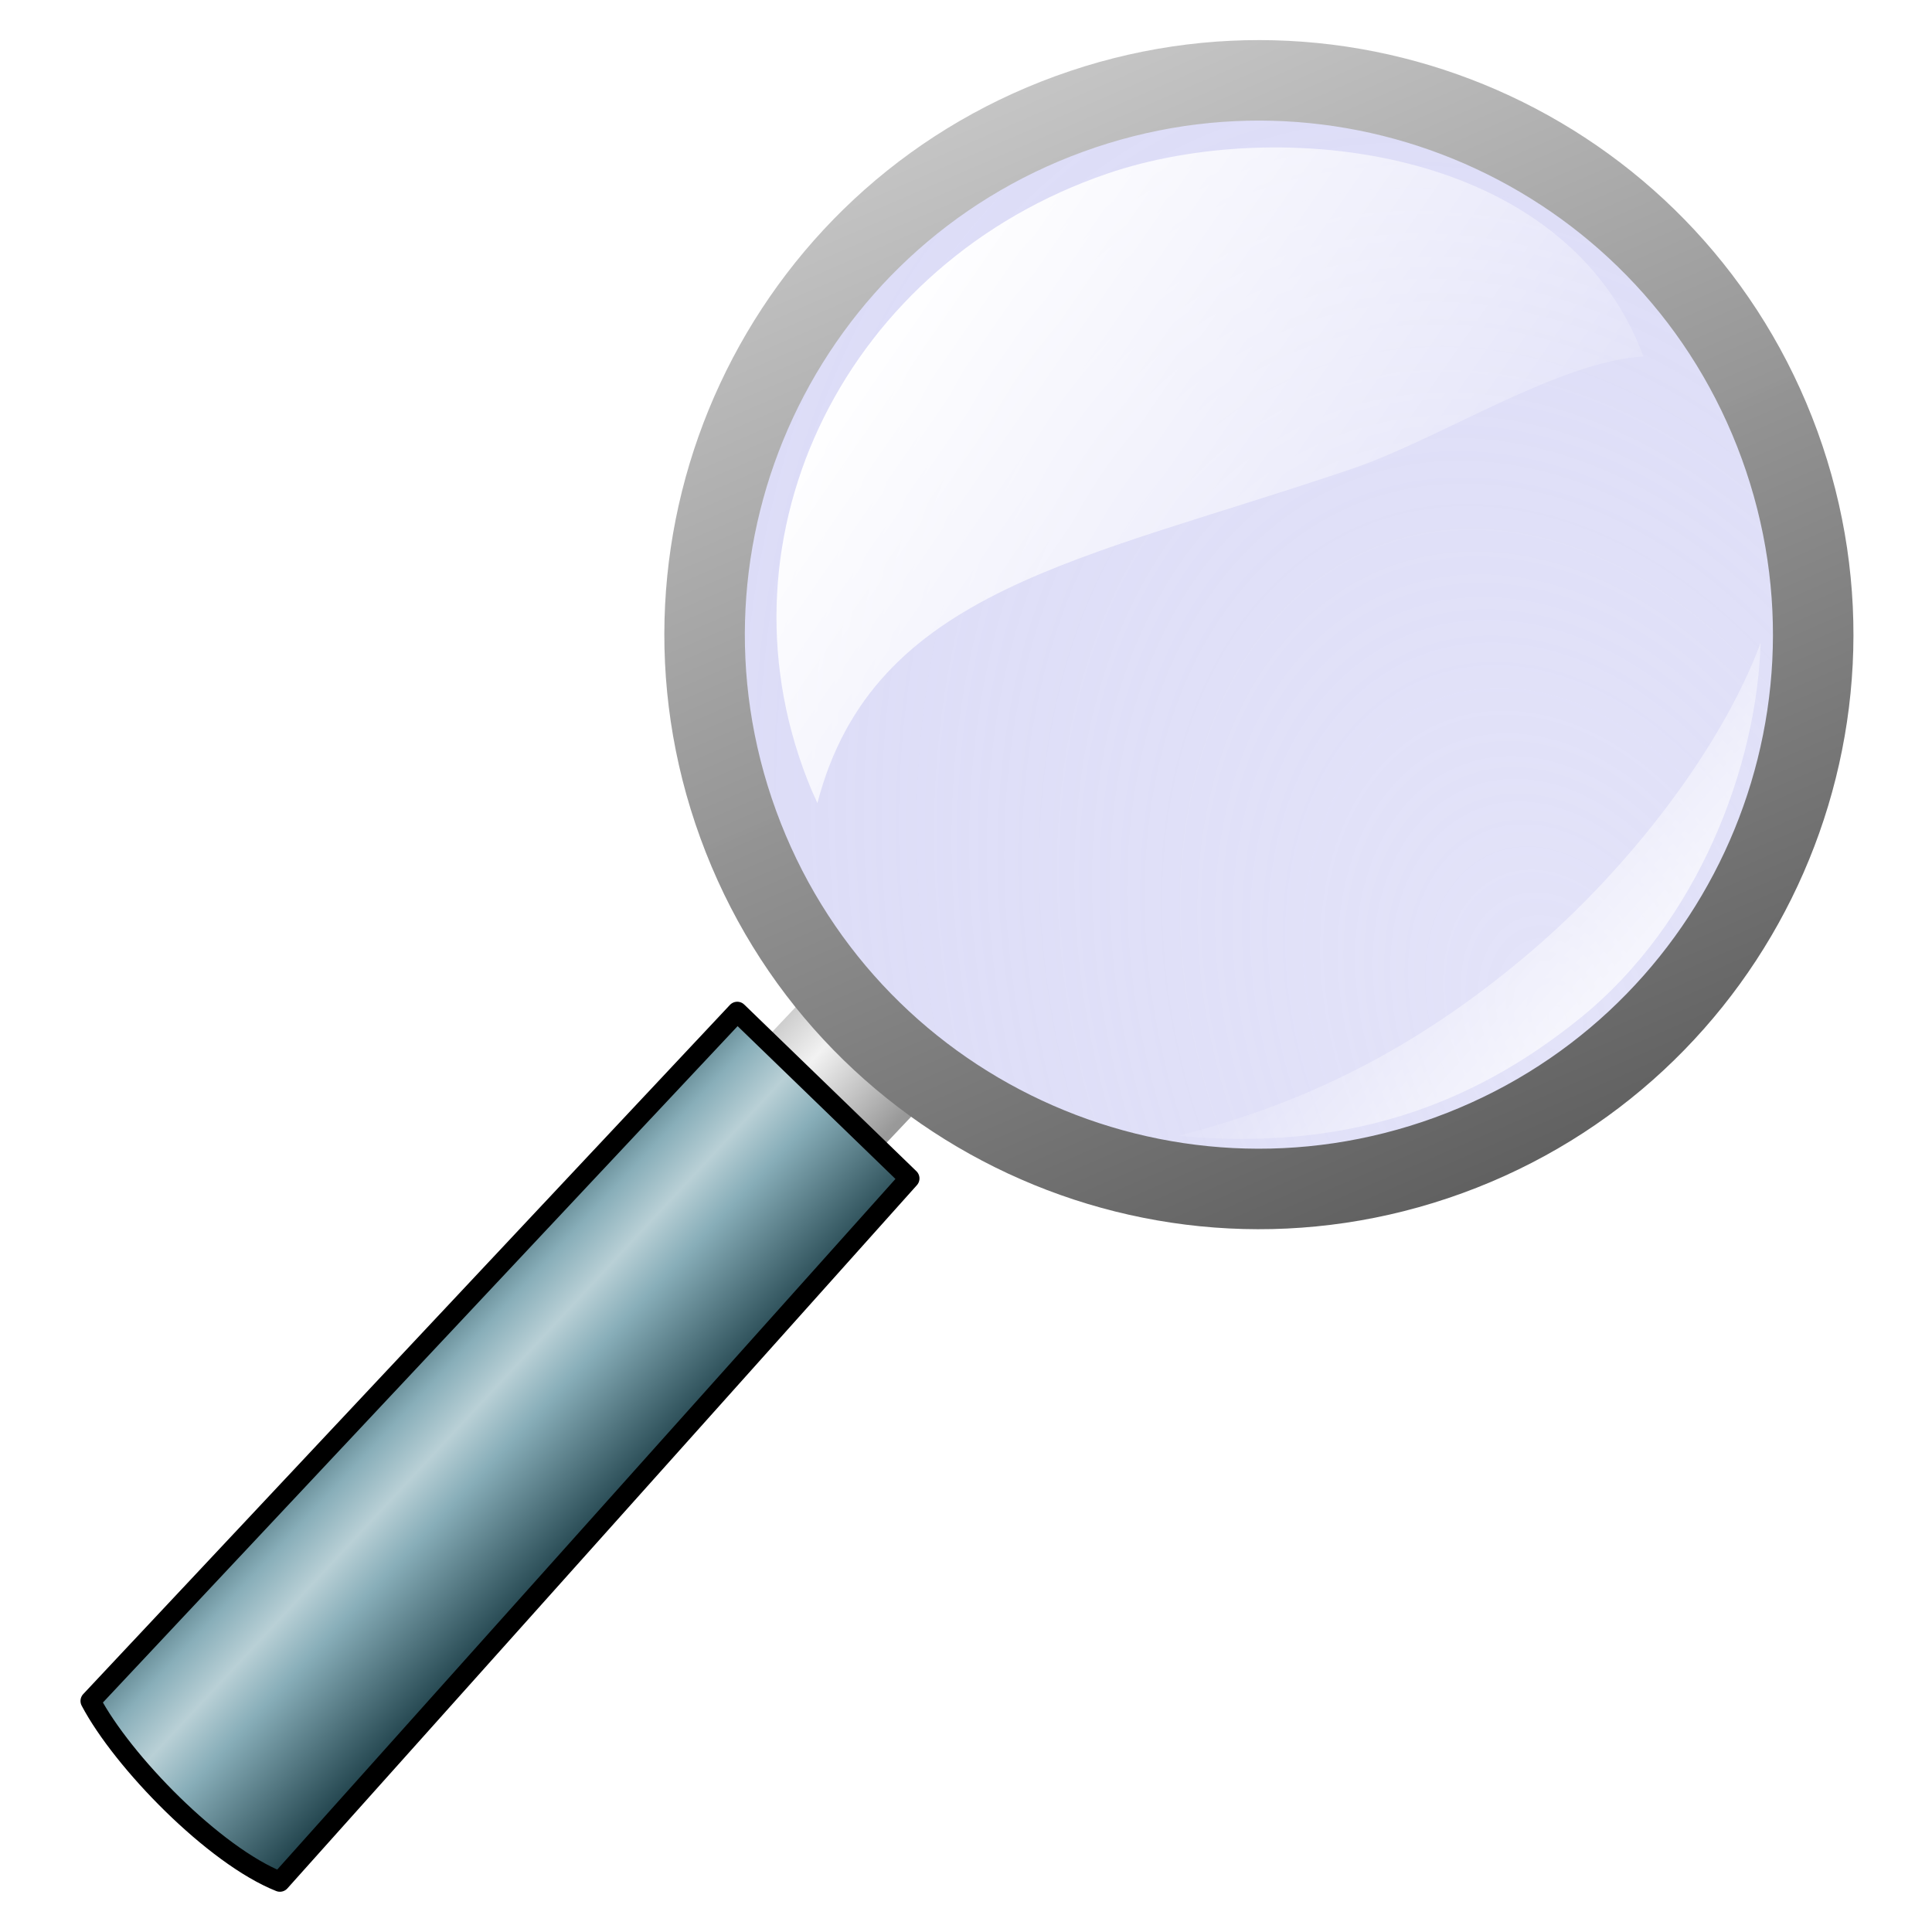
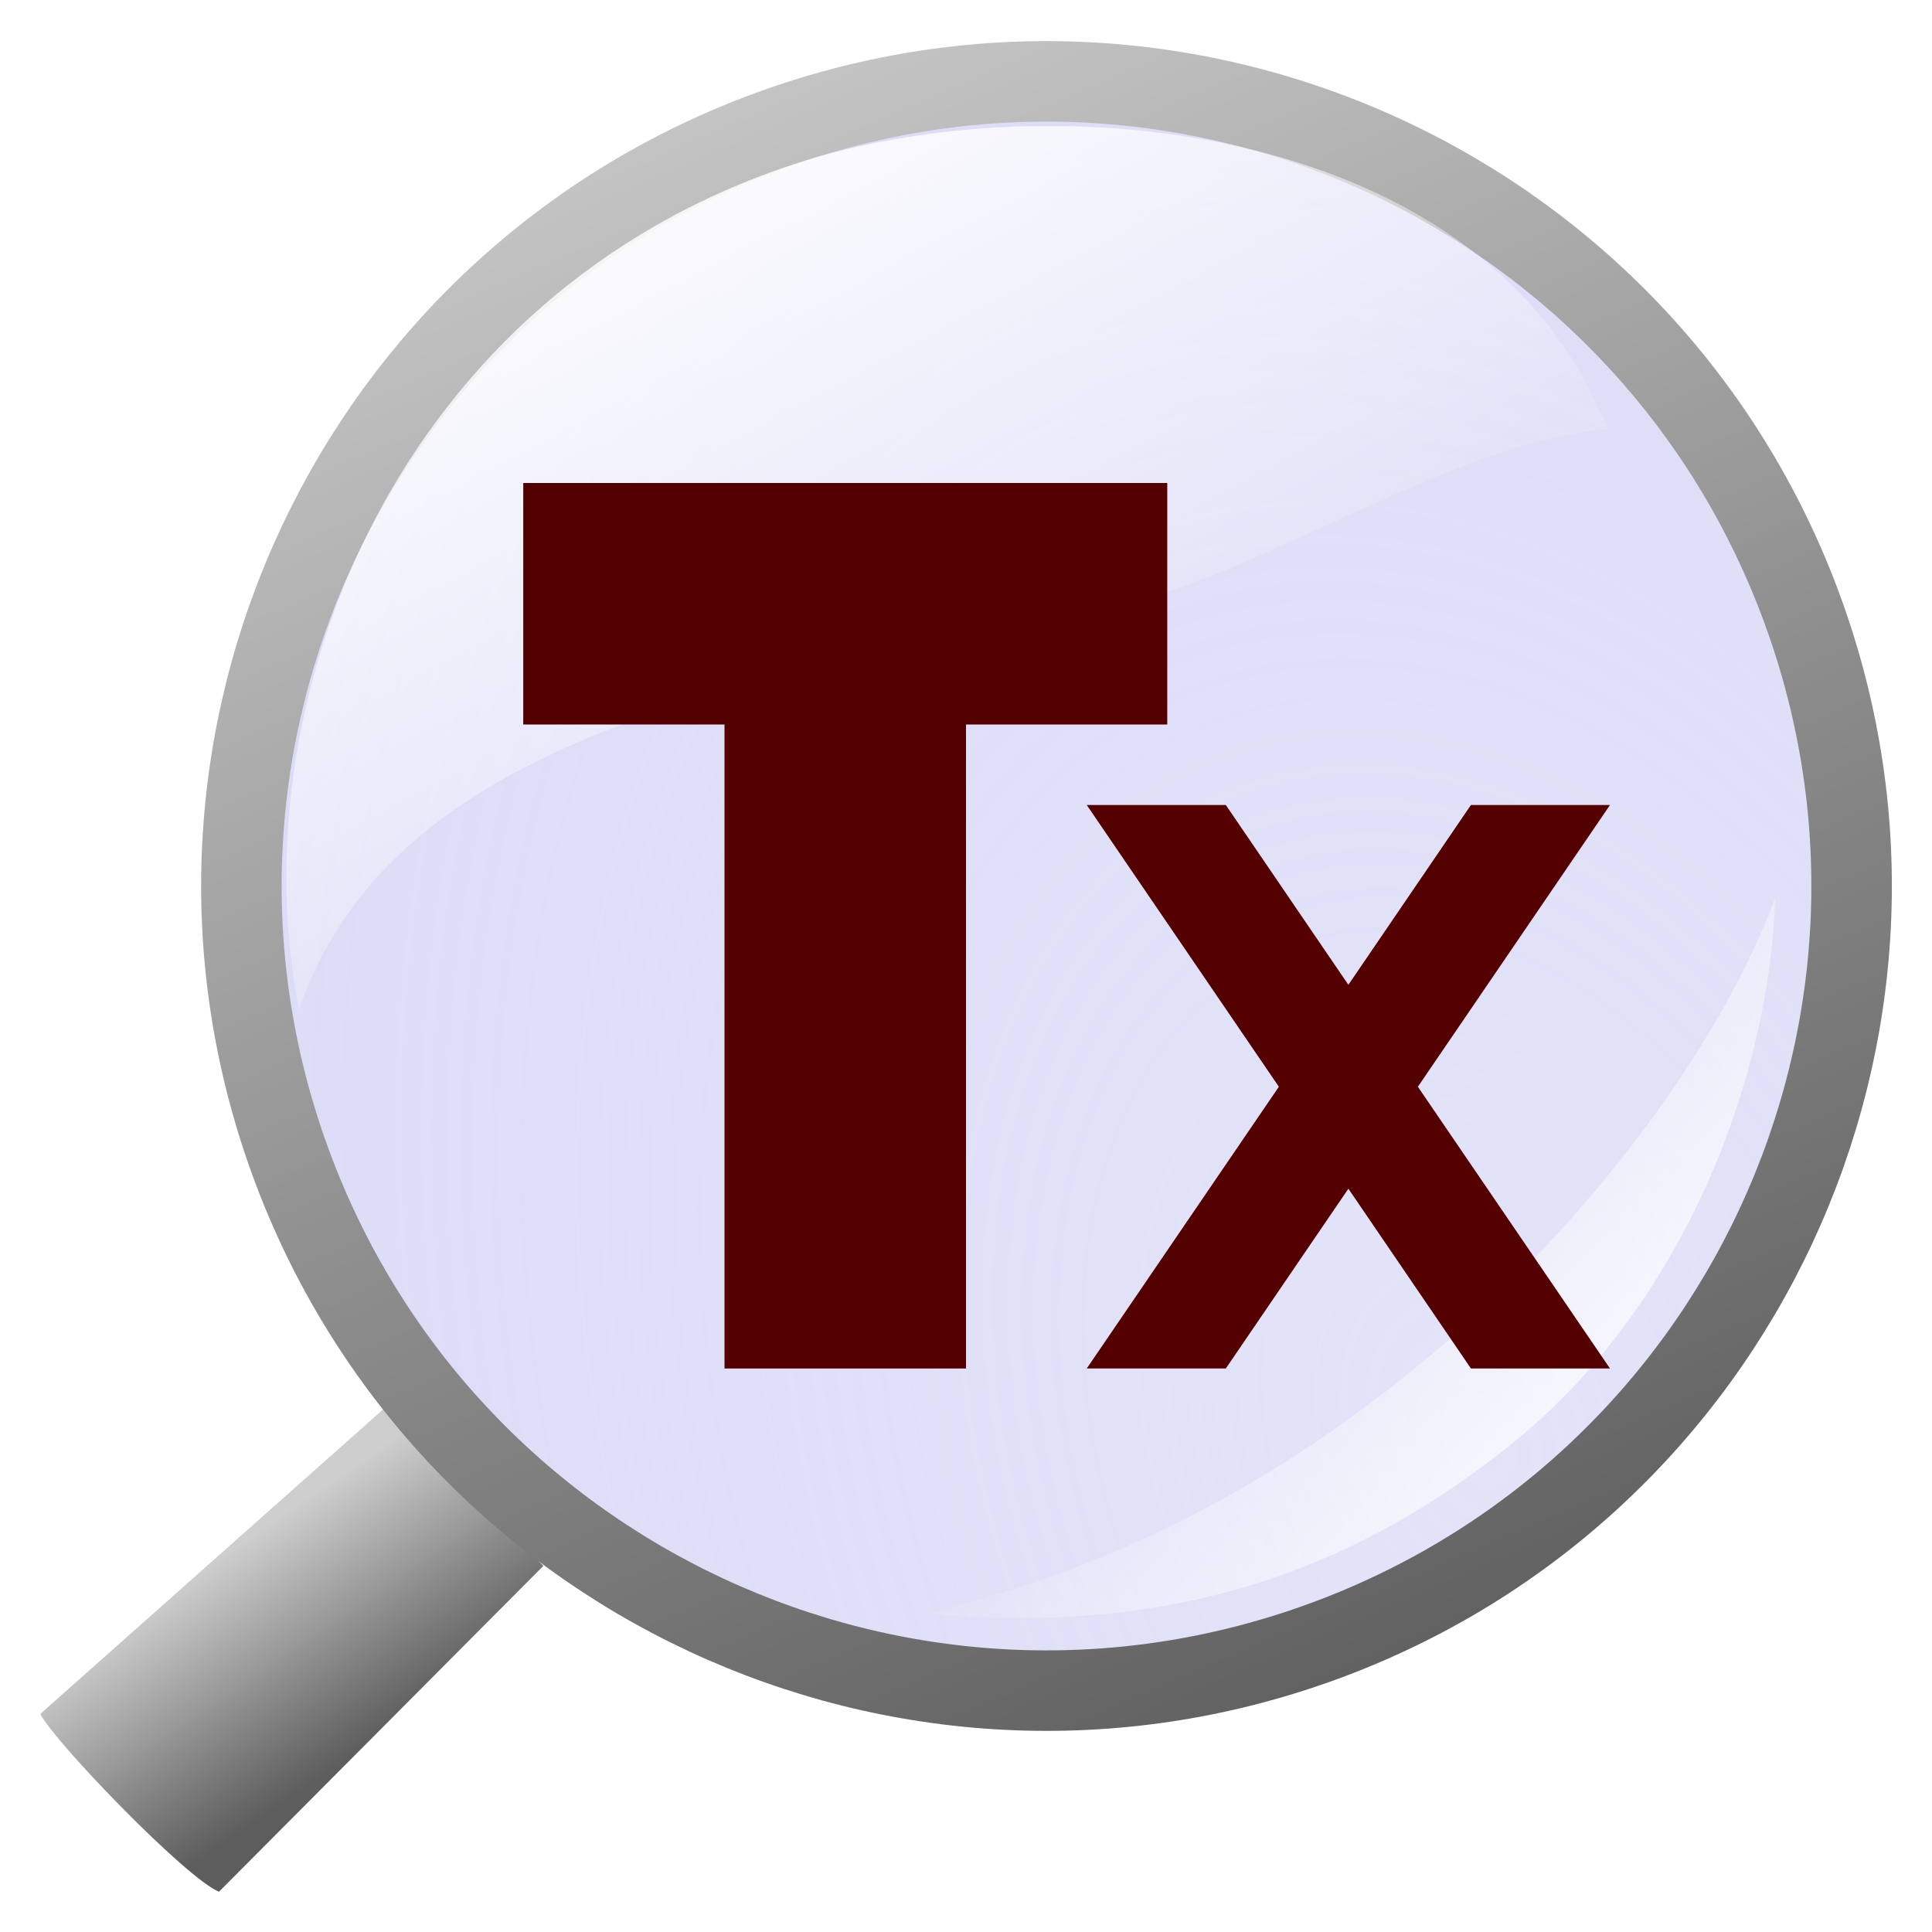
- <svg xmlns="http://www.w3.org/2000/svg" xmlns:xlink="http://www.w3.org/1999/xlink" version="1" viewBox="0 0 48 48">
+ <svg xmlns="http://www.w3.org/2000/svg" xmlns:xlink="http://www.w3.org/1999/xlink" viewBox="0 0 48 48">
  <defs>
-     <linearGradient id="b">
+     <linearGradient gradientTransform="matrix(.28624 0 0 .28557 -49.214 14.173)" gradientUnits="userSpaceOnUse" y2="-35.064" x2="120.047" y1="134.533" x1="109.786" id="e" xlink:href="#a" />
+     <linearGradient id="a">
      <stop offset="0" stop-color="#5d5d5d" />
      <stop offset="1" stop-color="#cecece" stop-opacity=".996" />
    </linearGradient>
-     <linearGradient x1="171.43" x2="199.41" gradientTransform="matrix(-.19682 0 0 .19867 48.263 223.186)" y1="203.86" gradientUnits="userSpaceOnUse" y2="177.52" id="h">
-       <stop offset="0" stop-color="#1c3e47" />
-       <stop offset=".428" stop-color="#88aeb9" />
-       <stop offset=".585" stop-color="#b9d0d6" />
-       <stop offset=".745" stop-color="#88aeb9" />
-       <stop offset="1" stop-color="#2d5059" />
-     </linearGradient>
-     <linearGradient x1="132.33" y1="151.45" gradientTransform="matrix(-.19682 0 0 .19867 48.13 223.072)" x2="149.56" gradientUnits="userSpaceOnUse" y2="135.29" id="c">
-       <stop offset="0" stop-color="#999" />
-       <stop offset=".555" stop-color="#f2f2f2" />
-       <stop offset="1" stop-color="#b3b3b3" />
-     </linearGradient>
-     <linearGradient x1="38.214" y1="132.79" gradientTransform="translate(4.018 2.59)" x2="62.749" gradientUnits="userSpaceOnUse" y2="110.64" id="a">
+     <linearGradient x1="210.583" y1="20.476" gradientTransform="matrix(-.27068 0 0 .2432 71.57 -1.98)" x2="167.111" gradientUnits="userSpaceOnUse" y2="93.36" id="f">
      <stop offset="0" stop-color="#fff" />
      <stop offset="1" stop-color="#fff" stop-opacity="0" />
    </linearGradient>
-     <linearGradient x1="217.86" y1="37.357" gradientTransform="matrix(-.17852 0 0 .16754 61.693 225.21)" x2="125.64" gradientUnits="userSpaceOnUse" y2="97.025" id="f">
+     <linearGradient y2="110.64" x2="62.749" y1="132.79" x1="38.214" gradientTransform="matrix(-.28587 0 0 .28837 49.94 -3.23)" gradientUnits="userSpaceOnUse" id="g" xlink:href="#b" />
+     <linearGradient x1="38.214" y1="132.79" gradientTransform="translate(4.018 2.59)" x2="62.749" gradientUnits="userSpaceOnUse" y2="110.64" id="b">
      <stop offset="0" stop-color="#fff" />
      <stop offset="1" stop-color="#fff" stop-opacity="0" />
    </linearGradient>
-     <linearGradient y2="110.64" x2="62.749" y1="132.79" x1="38.214" gradientTransform="matrix(-.19682 0 0 .19867 47.76 223.445)" gradientUnits="userSpaceOnUse" id="g" xlink:href="#a" />
-     <linearGradient gradientTransform="matrix(.19709 0 0 .19673 30.76 226.388)" gradientUnits="userSpaceOnUse" y2="-35.064" x2="120.047" y1="134.533" x1="109.786" id="e" xlink:href="#b" />
-     <radialGradient fy="87.666" fx="154.851" r="63.571" gradientTransform="matrix(.33004 .00284 -.00403 .4674 -1.447 207.054)" cx="154.851" cy="87.666" gradientUnits="userSpaceOnUse" id="d">
+     <linearGradient xlink:href="#a" id="c" gradientUnits="userSpaceOnUse" gradientTransform="matrix(-.10027 -.0044 -.00428 .09235 25.395 23.093)" x1="149.541" y1="224.469" x2="189.029" y2="175.968" />
+     <radialGradient fy="87.666" fx="154.851" r="63.571" gradientTransform="matrix(.47932 .00413 -.00585 .6785 -95.988 -13.894)" cx="154.851" cy="87.666" gradientUnits="userSpaceOnUse" id="d">
      <stop offset="0" stop-color="#dcdcf7" stop-opacity=".8" />
      <stop offset="1" stop-color="#dcdcf7" />
    </radialGradient>
  </defs>
-   <g transform="translate(0 -225.067)">
-     <path d="M22.78 252.66l-.995 1.053-2.883-2.71.996-1.053z" fill="url(#c)" fill-rule="evenodd" />
-     <circle cy="237" cx="53.015" transform="matrix(-.93964 .34217 .34216 .93964 0 0)" fill="url(#d)" stroke="url(#e)" stroke-width="2" r="13.768" />
-     <path d="M27.515 229.379c4.233-1.447 11.377-.698 13.315 4.545-2.097.117-5.064 2.046-7.19 2.772-6.743 2.305-11.94 2.99-13.332 8.324-.092-.2-.179-.4-.26-.609-2.36-6.082.984-12.817 7.467-15.032z" fill="url(#f)" />
-     <path d="M43.742 241.038c-.094 3.068-1.551 6.95-4.481 9.322-2.734 2.214-5.88 3.314-9.998 2.926 3.523-.884 6.276-2.443 8.795-4.597 2.41-2.06 4.702-5.009 5.684-7.651z" opacity=".7" fill="url(#g)" />
-     <path d="M22.594 254.345l-15.64 17.472c-1.64-.652-3.909-2.984-4.704-4.49l16.067-17.122z" fill="url(#h)" fill-rule="evenodd" stroke="#000" stroke-width=".5" stroke-linejoin="round" />
-   </g>
+   <path d="M13.501 38.903L5.44 47c-.821-.34-4.067-3.7-4.44-4.417l8.555-7.6z" fill="url(#c)" fill-rule="evenodd" />
+   <ellipse ry="19.987" rx="19.996" cy="29.577" cx="-16.893" transform="matrix(-.9397 .34199 .34235 .93957 0 0)" fill="url(#d)" stroke="url(#e)" stroke-width="2" />
+   <path d="M19.748 4.072c6.419-2.1 17.25-1.013 20.19 6.597-3.18.17-7.68 2.97-10.902 4.024-12.01 2.22-19.413 4.092-21.61 10.386C5.912 17.313 9.92 7.287 19.749 4.072z" fill="url(#f)" />
+   <path d="M44.104 22.307c-.136 4.453-2.253 10.089-6.507 13.533-3.973 3.213-8.541 4.81-14.522 4.247 5.117-1.284 9.116-3.547 12.773-6.674 3.501-2.99 6.83-7.27 8.256-11.106z" opacity=".7" fill="url(#g)" />
+   <text y="37.017" x="10.169" style="line-height:1.25" font-weight="400" font-size="40" font-family="sans-serif" letter-spacing="0" word-spacing="0" />
+   <text y="37.017" x="26.034" style="line-height:1.25" font-weight="400" font-size="40" font-family="sans-serif" letter-spacing="0" word-spacing="0" />
+   <text y="3.254" x="16.678" style="line-height:1.25" font-weight="400" font-size="40" font-family="sans-serif" letter-spacing="0" word-spacing="0" />
+   <text y="-14.136" x="21.864" style="line-height:1.25" font-weight="400" font-size="40" font-family="sans-serif" letter-spacing="0" word-spacing="0" />
+   <path d="M13 12h16v6h-5v16h-6V18h-5z" fill="#500" aria-label="T" font-weight="700" font-size="27.111" font-family="sans-serif" letter-spacing="0" word-spacing="0" />
+   <path d="M27 20l4.773 7L27 34h3.455l3.045-4.467L36.545 34H40l-4.773-7L40 20h-3.455L33.5 24.467 30.455 20H27z" style="line-height:normal;font-variant-ligatures:normal;font-variant-position:normal;font-variant-caps:normal;font-variant-numeric:normal;font-variant-alternates:normal;font-feature-settings:normal;text-indent:0;text-align:start;text-decoration-line:none;text-decoration-style:solid;text-decoration-color:#000;text-transform:none;text-orientation:mixed;white-space:normal;shape-padding:0;isolation:auto;mix-blend-mode:normal;solid-color:#000;solid-opacity:1" color="#000" font-weight="400" font-family="sans-serif" overflow="visible" fill="#500" />
</svg>
